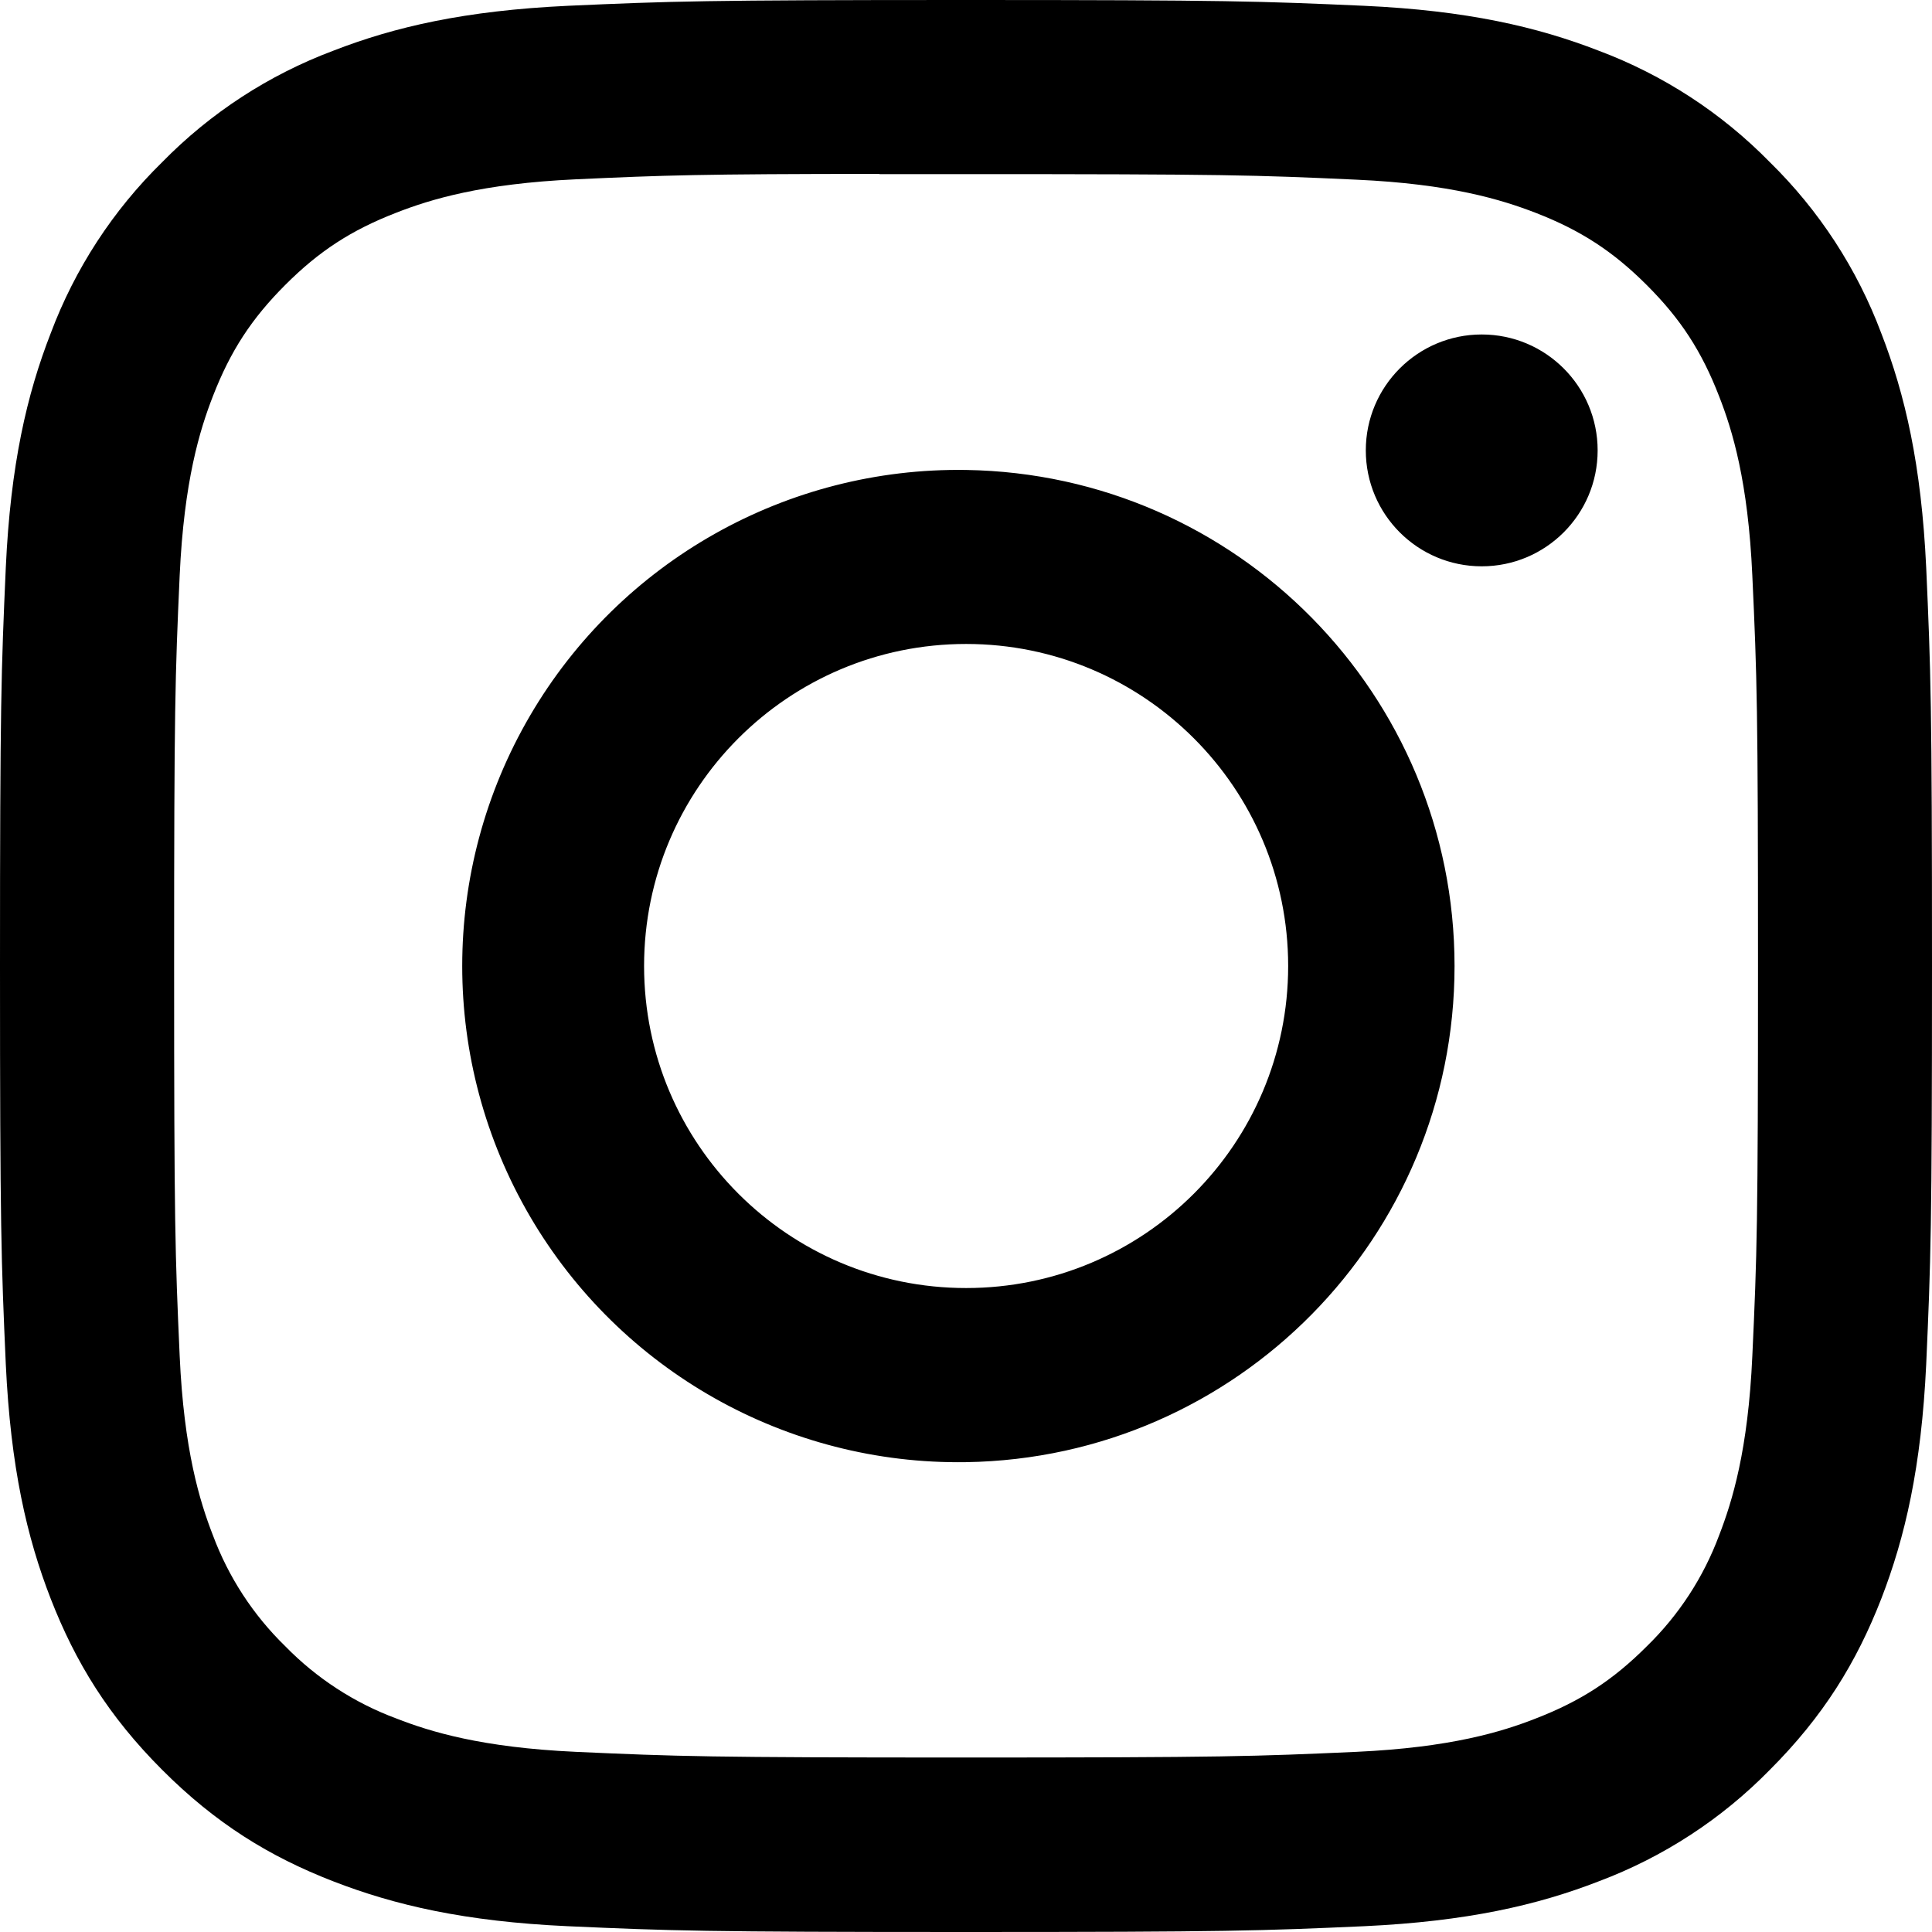
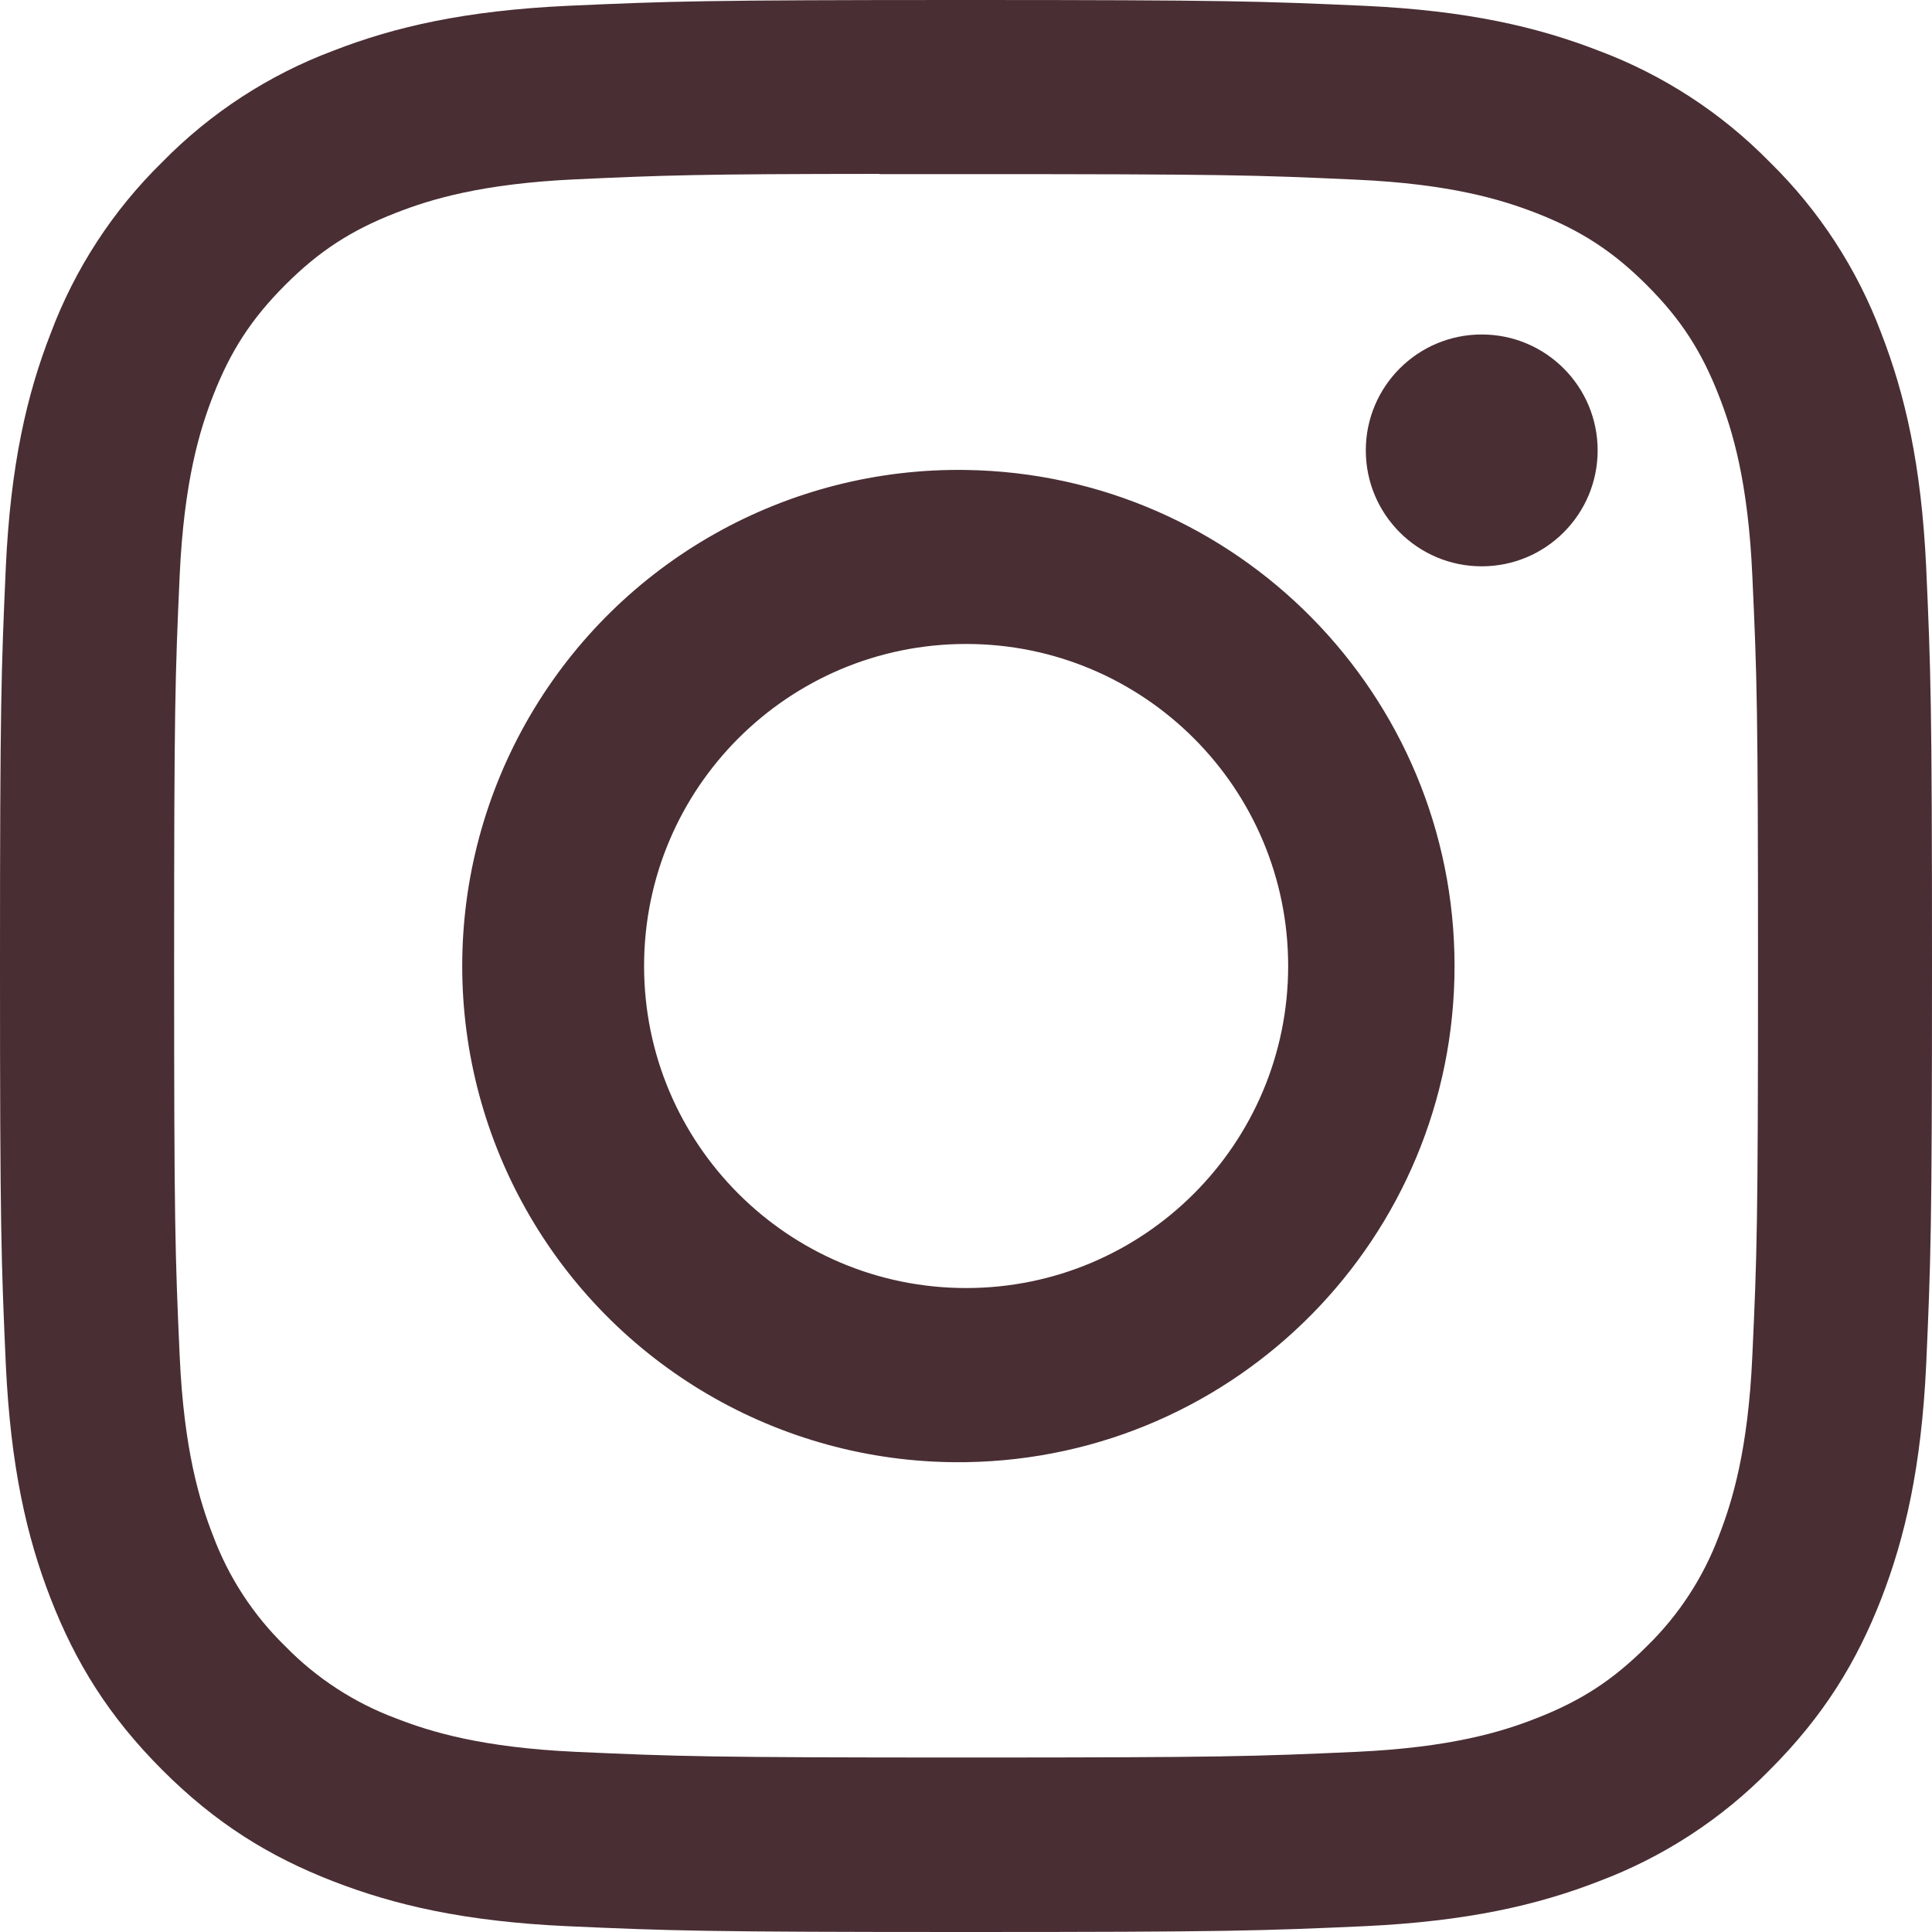
- <svg xmlns="http://www.w3.org/2000/svg" width="16" height="16" fill="currentColor" class="bi bi-instagram" viewBox="0 0 16 16">
+ <svg xmlns="http://www.w3.org/2000/svg" width="16" height="16" fill="#492E34" class="bi bi-instagram" viewBox="0 0 16 16">
  <path d="M8 0C5.829 0 5.556.01 4.703.048 3.85.088 3.269.222 2.76.42a3.9 3.9 0 0 0-1.417.923A3.9 3.9 0 0 0 .42 2.76C.222 3.268.087 3.85.048 4.7.01 5.555 0 5.827 0 8.001c0 2.172.01 2.444.048 3.297.04.852.174 1.433.372 1.942.205.526.478.972.923 1.417.444.445.89.719 1.416.923.51.198 1.09.333 1.942.372C5.555 15.99 5.827 16 8 16s2.444-.01 3.298-.048c.851-.04 1.434-.174 1.943-.372a3.9 3.9 0 0 0 1.416-.923c.445-.445.718-.891.923-1.417.197-.509.332-1.09.372-1.942C15.99 10.445 16 10.173 16 8s-.01-2.445-.048-3.299c-.04-.851-.175-1.433-.372-1.941a3.9 3.9 0 0 0-.923-1.417A3.9 3.9 0 0 0 13.24.42c-.51-.198-1.092-.333-1.943-.372C10.443.01 10.172 0 7.998 0zm-.717 1.442h.718c2.136 0 2.389.007 3.232.046.78.035 1.204.166 1.486.275.373.145.64.319.92.599s.453.546.598.92c.11.281.24.705.275 1.485.039.843.047 1.096.047 3.231s-.008 2.389-.047 3.232c-.035.78-.166 1.203-.275 1.485a2.5 2.5 0 0 1-.599.919c-.28.28-.546.453-.92.598-.28.11-.704.24-1.485.276-.843.038-1.096.047-3.232.047s-2.39-.009-3.233-.047c-.78-.036-1.203-.166-1.485-.276a2.5 2.5 0 0 1-.92-.598 2.5 2.5 0 0 1-.6-.92c-.109-.281-.24-.705-.275-1.485-.038-.843-.046-1.096-.046-3.233s.008-2.388.046-3.231c.036-.78.166-1.204.276-1.486.145-.373.319-.64.599-.92s.546-.453.92-.598c.282-.11.705-.24 1.485-.276.738-.034 1.024-.044 2.515-.045zm4.988 1.328a.96.96 0 1 0 0 1.92.96.96 0 0 0 0-1.92m-4.27 1.122a4.109 4.109 0 1 0 0 8.217 4.109 4.109 0 0 0 0-8.217m0 1.441a2.667 2.667 0 1 1 0 5.334 2.667 2.667 0 0 1 0-5.334" />
</svg>
